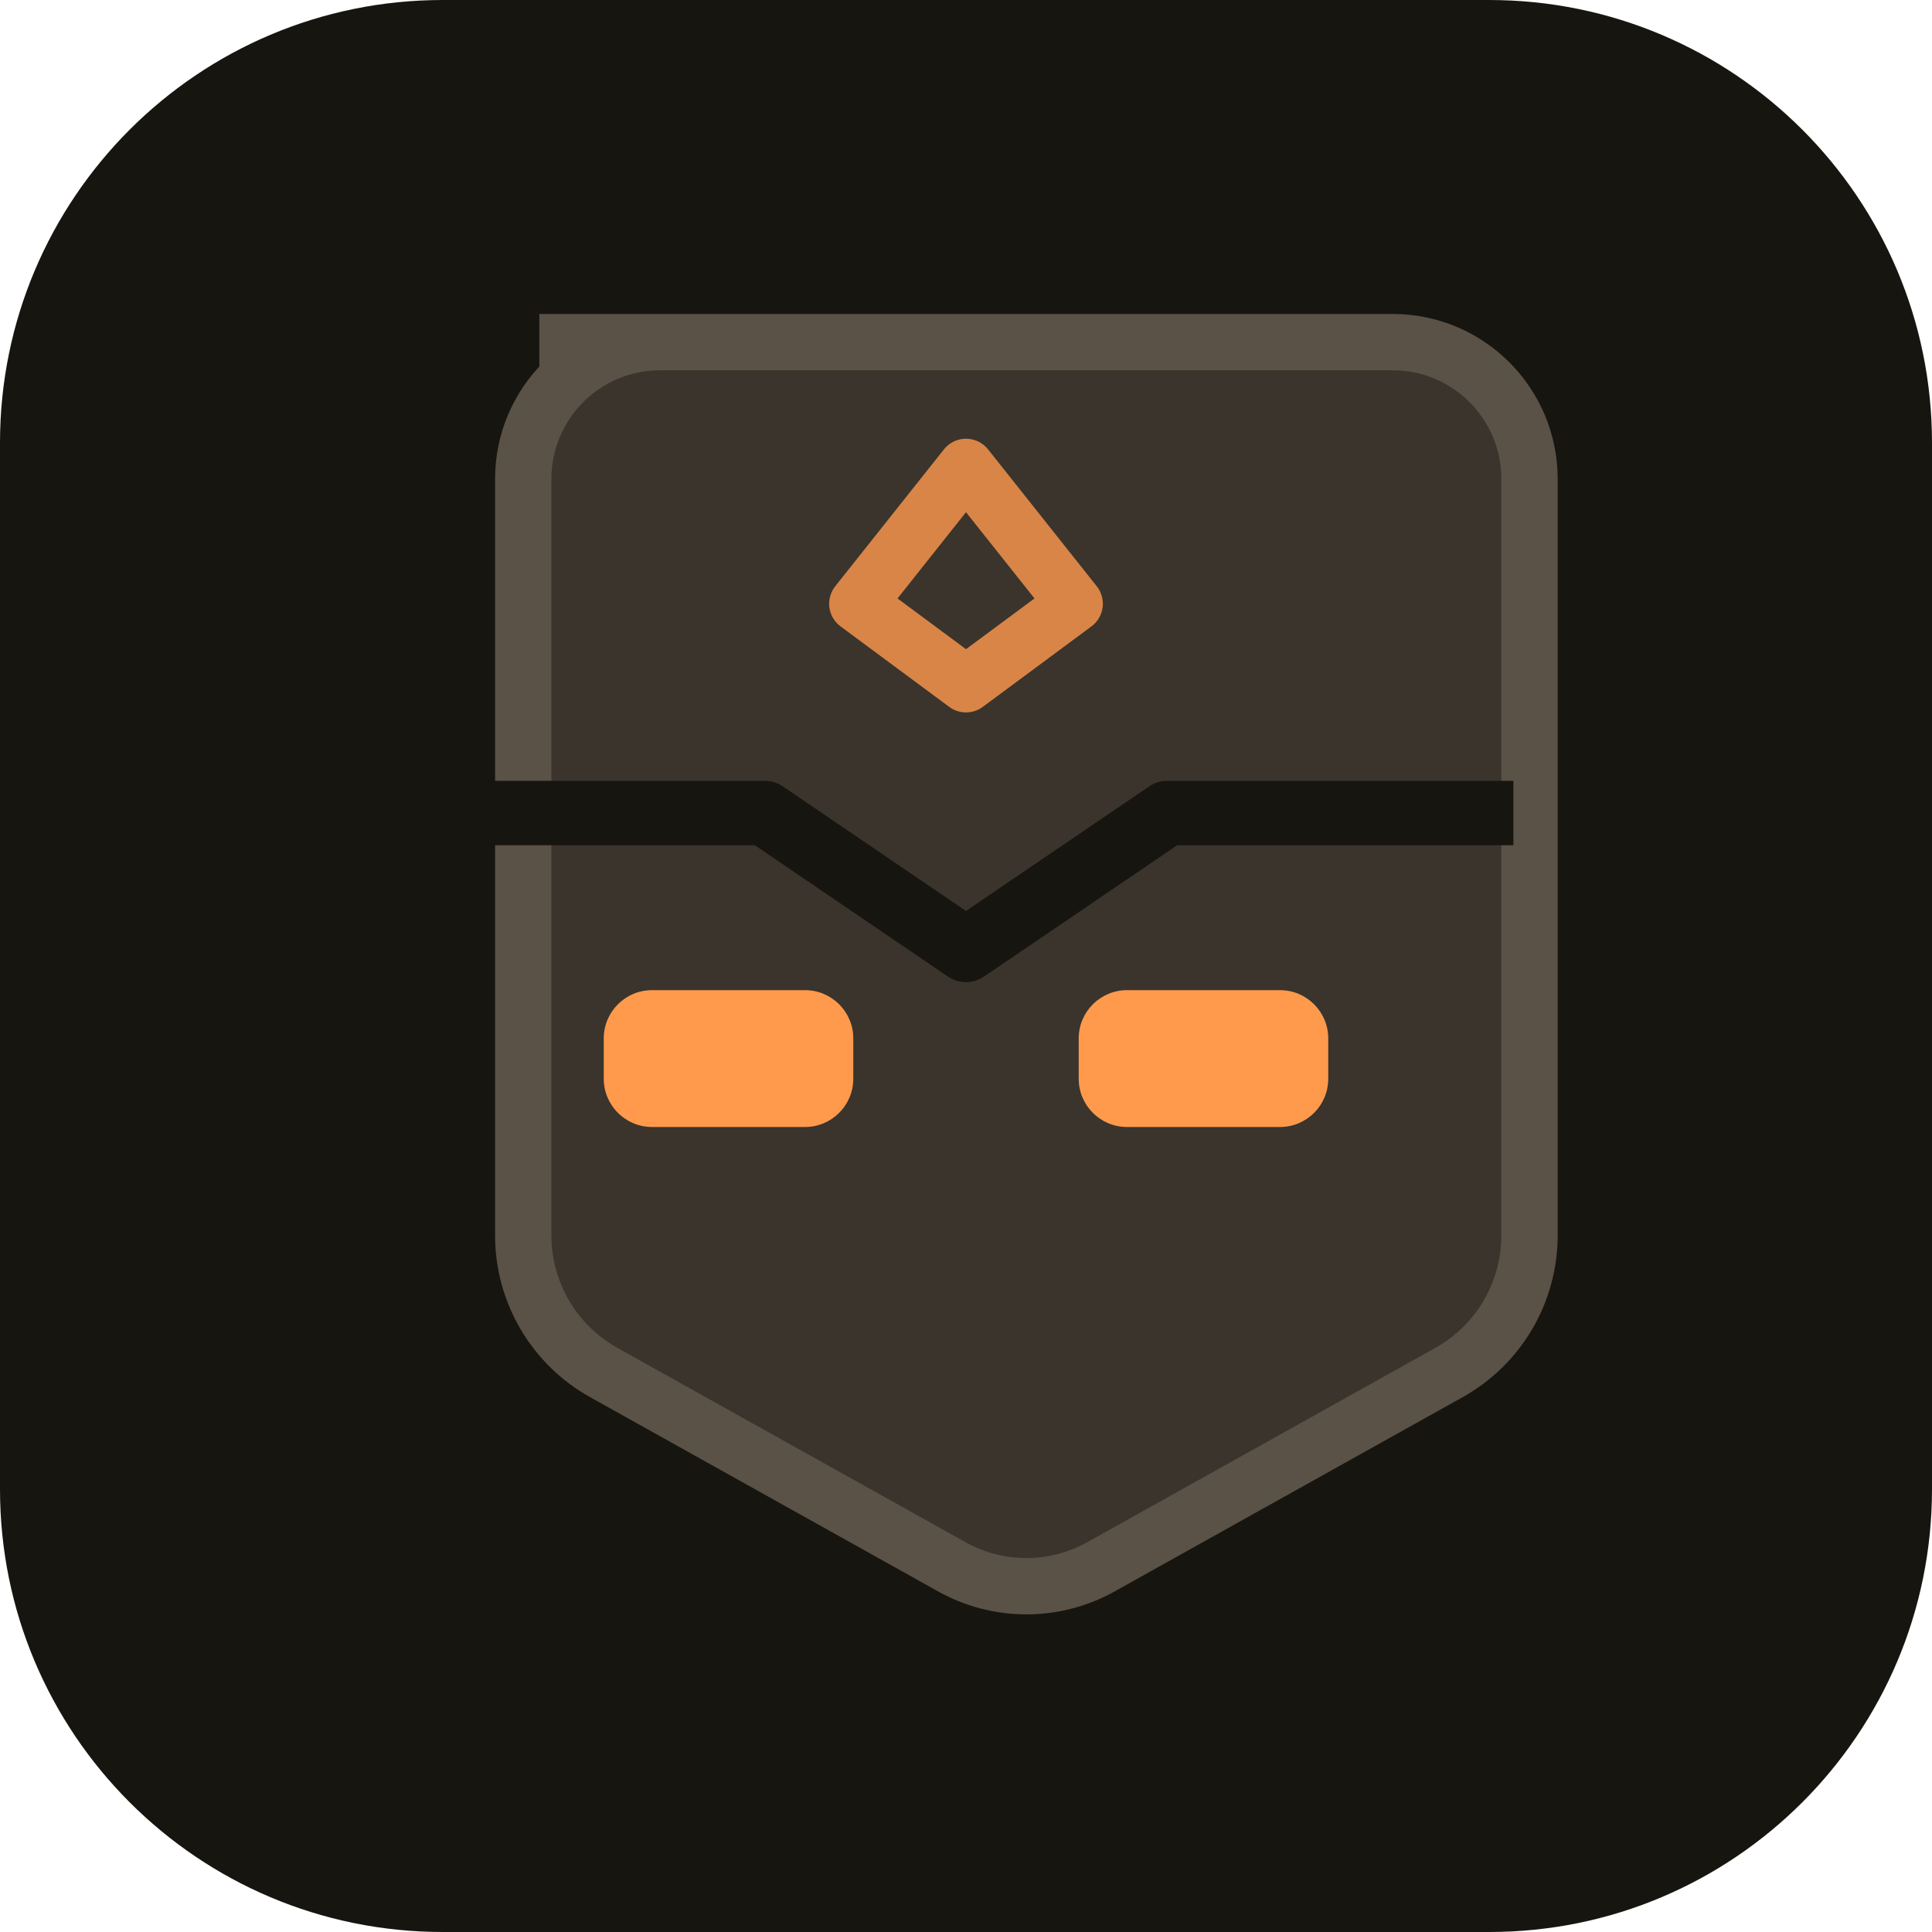
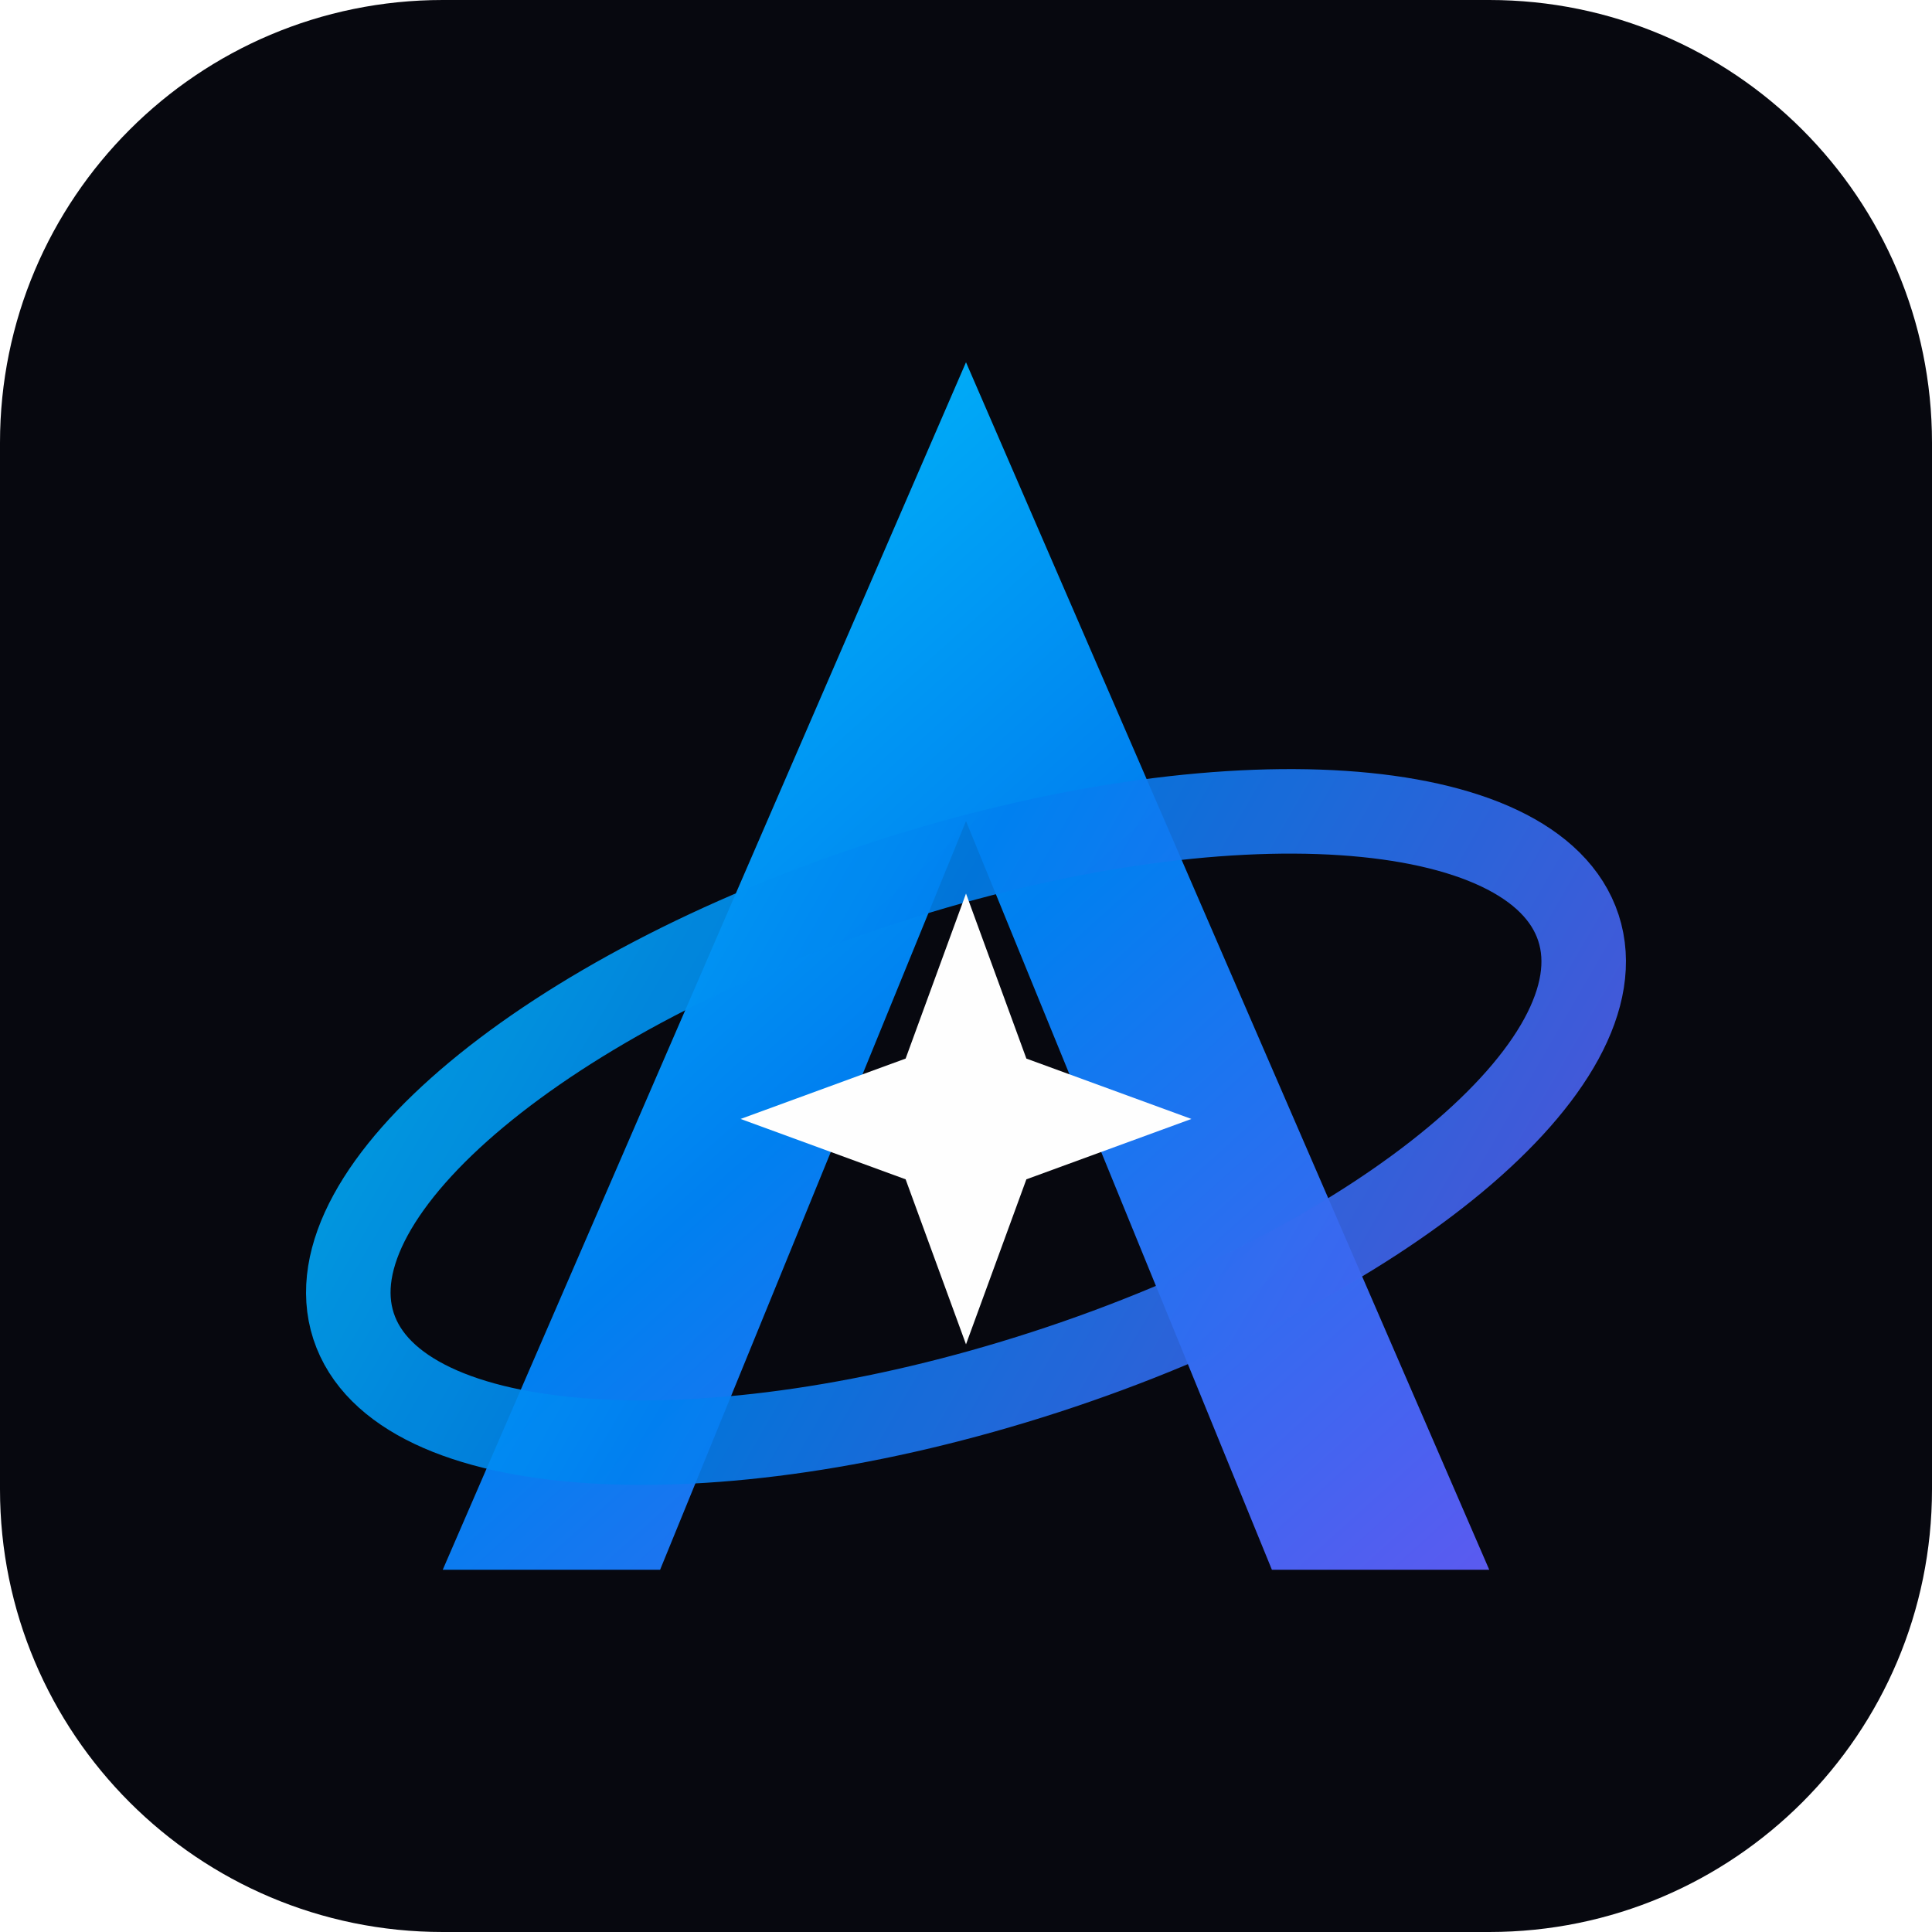
- <svg xmlns="http://www.w3.org/2000/svg" viewBox="0 0 48 48">
-   <rect width="48" height="48" rx="11" fill="#17150F" />
-   <path d="M13.4 8.5h21.2a3.4 3.4 0 0 1 3.4 3.4v18.8a3.9 3.9 0 0 1-2 3.4l-8.6 4.8a3.8 3.8 0 0 1-3.8 0l-8.6-4.8a3.9 3.9 0 0 1-2-3.4V11.9a3.4 3.4 0 0 1 3.4-3.4Z" fill="#3A342C" stroke="#5A5147" stroke-width="1.4" />
-   <path d="M10.4 20.2h8.6l5 3.4 5-3.4h8.6" stroke="#17150F" stroke-width="1.6" fill="none" stroke-linejoin="round" />
-   <rect x="15" y="24.6" width="6.2" height="3.4" rx="1.2" fill="#FF9A4D" />
-   <rect x="26.8" y="24.6" width="6.2" height="3.4" rx="1.2" fill="#FF9A4D" />
-   <path d="M24 11.6l2.7 3.4-2.7 2-2.7-2z" fill="none" stroke="#FF9A4D" stroke-width="1.4" stroke-linejoin="round" opacity="0.8" />
+ <svg xmlns="http://www.w3.org/2000/svg" viewBox="0 0 48 48" role="img" aria-label="Apple">
+   <defs>
+     <linearGradient id="a" x1="6" y1="4" x2="42" y2="44" gradientUnits="userSpaceOnUse">
+       <stop offset="0" stop-color="#00E5FF" />
+       <stop offset=".5" stop-color="#0080F0" />
+       <stop offset="1" stop-color="#7B4DF0" />
+     </linearGradient>
+   </defs>
+   <rect width="48" height="48" rx="11" fill="#07080F" />
+   <path d="M24 9 L37 39 L31.6 39 L24 20.4 L16.4 39 L11 39 Z" fill="url(#a)" />
+   <ellipse cx="24" cy="28" rx="16" ry="6.4" transform="rotate(-18 24 28)" fill="none" stroke="url(#a)" stroke-width="2.1" opacity=".9" />
+   <path d="M24 22.2 L25.5 26.3 L29.6 27.8 L25.5 29.3 L24 33.4 L22.5 29.3 L18.4 27.8 L22.5 26.3 Z" fill="#FEFEFE" />
</svg>
